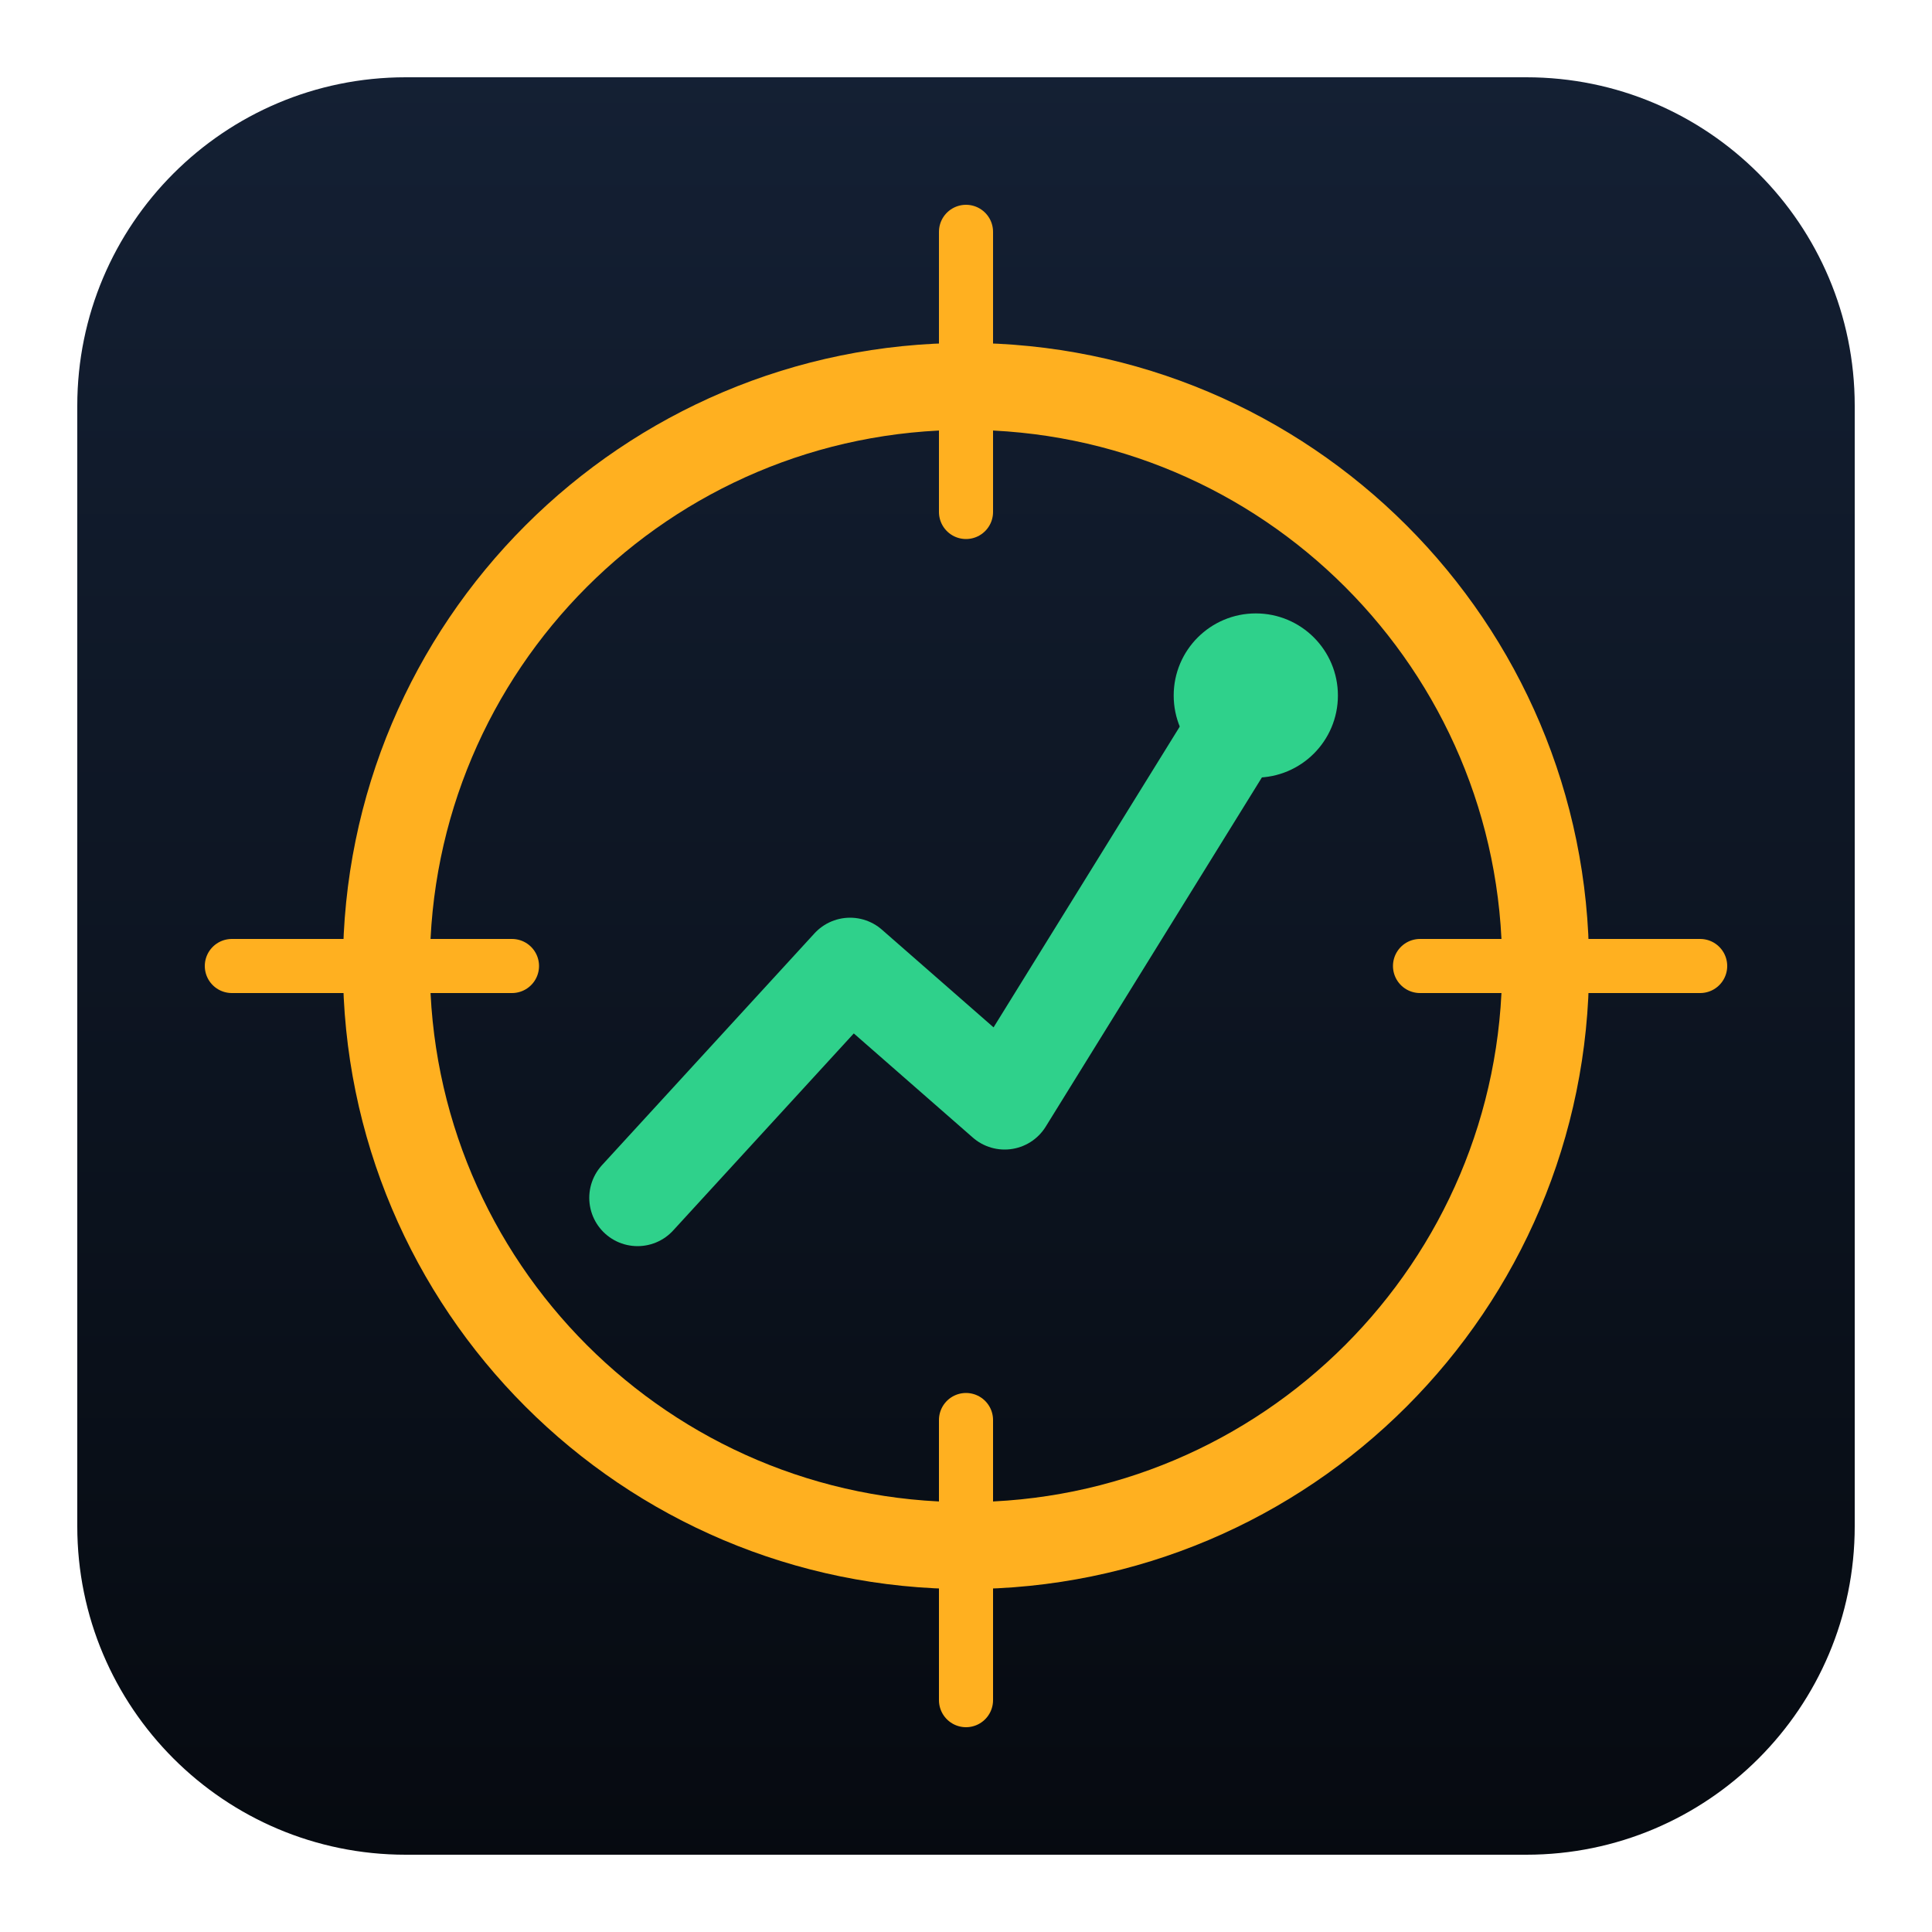
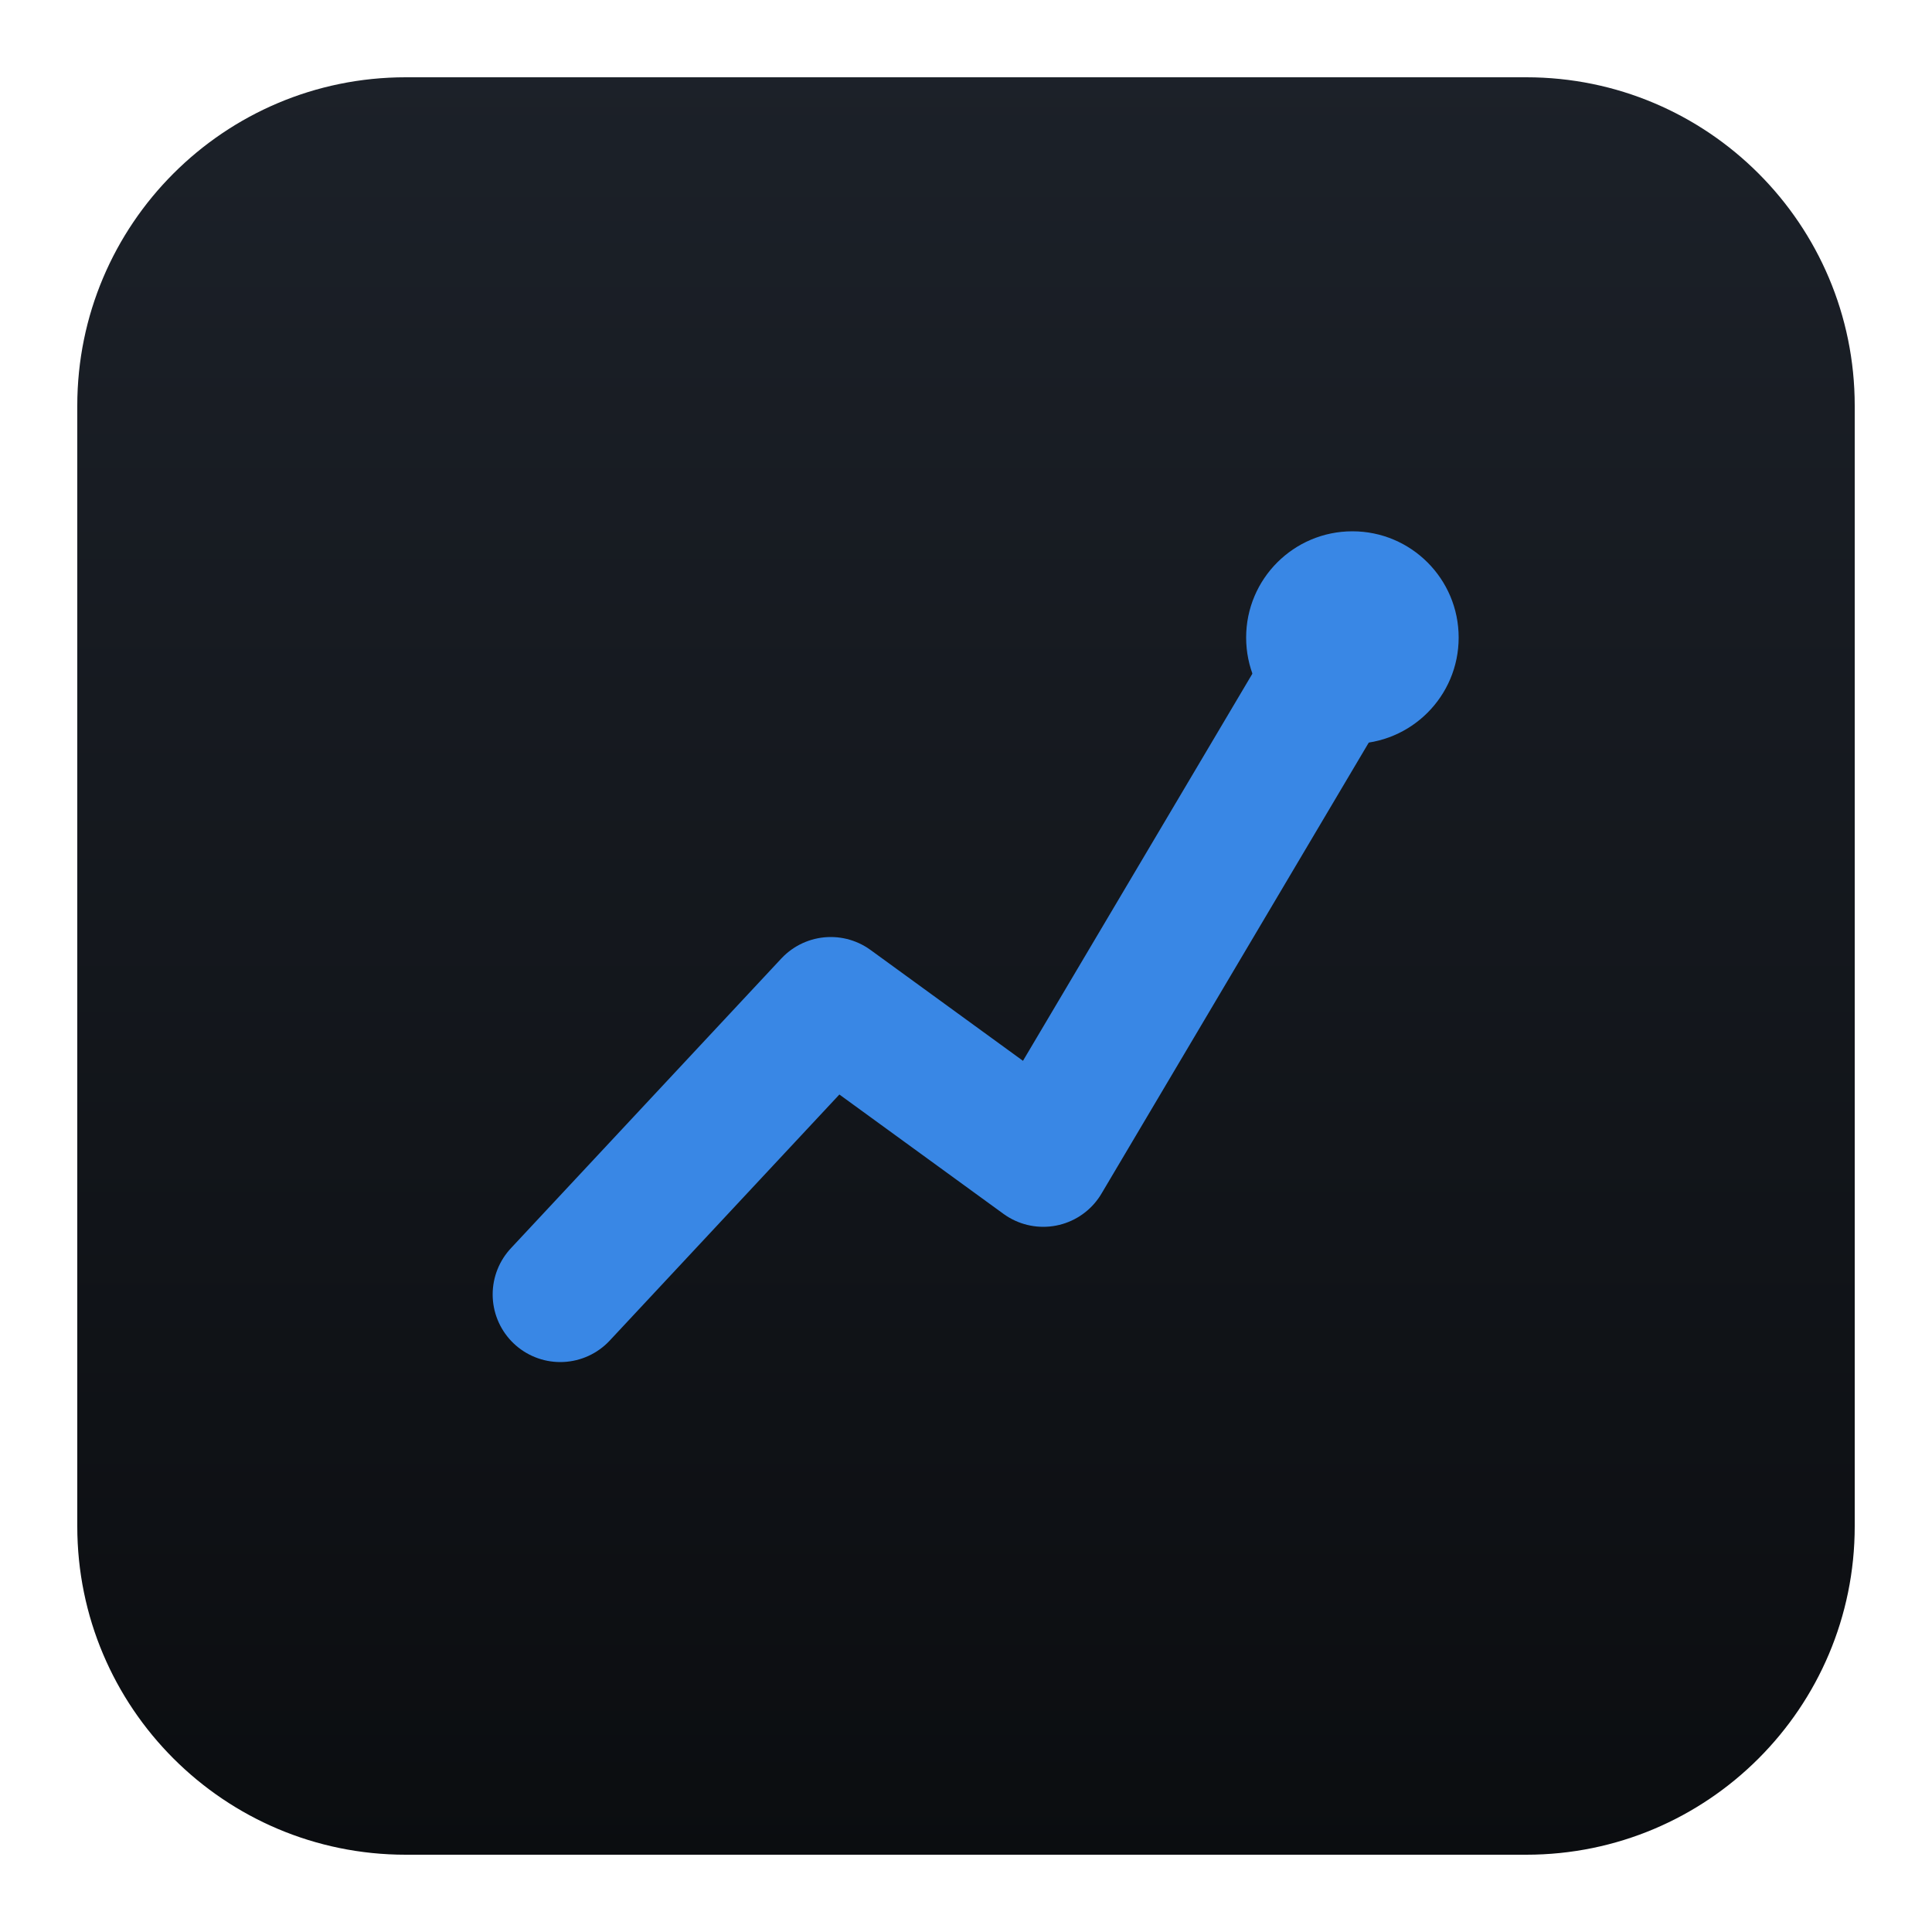
<svg xmlns="http://www.w3.org/2000/svg" viewBox="-1 -1 2 2">
  <defs>
    <linearGradient id="g" x1="0" y1="0" x2="0" y2="1">
-       <stop offset="0" stop-color="#142034" />
-       <stop offset="1" stop-color="#060a10" />
+       <stop offset="0" stop-color="#1c2129" />
+       <stop offset="1" stop-color="#0b0d10" />
    </linearGradient>
  </defs>
  <rect x="-0.92" y="-0.92" width="1.84" height="1.84" rx="0.34" fill="url(#g)" />
-   <circle r="0.6" fill="none" stroke="#ffb020" stroke-width="0.09" />
-   <g stroke="#ffb020" stroke-width="0.056" stroke-linecap="round">
-     <path d="M0.47 0H0.76M-0.47 0H-0.76M0 0.47V0.76M0 -0.47V-0.76" />
-   </g>
-   <polyline points="-0.34,0.24 -0.12,0 0.04,0.14 0.3,-0.28" fill="none" stroke="#2fd18b" stroke-width="0.1" stroke-linecap="round" stroke-linejoin="round" />
-   <circle cx="0.3" cy="-0.28" r="0.085" fill="#2fd18b" />
+   <polyline points="-0.42,0.34 -0.14,0.04 0.08,0.2 0.4,-0.34" fill="none" stroke="#3987e5" stroke-width="0.14" stroke-linecap="round" stroke-linejoin="round" />
+   <circle cx="0.4" cy="-0.34" r="0.11" fill="#3987e5" />
</svg>
